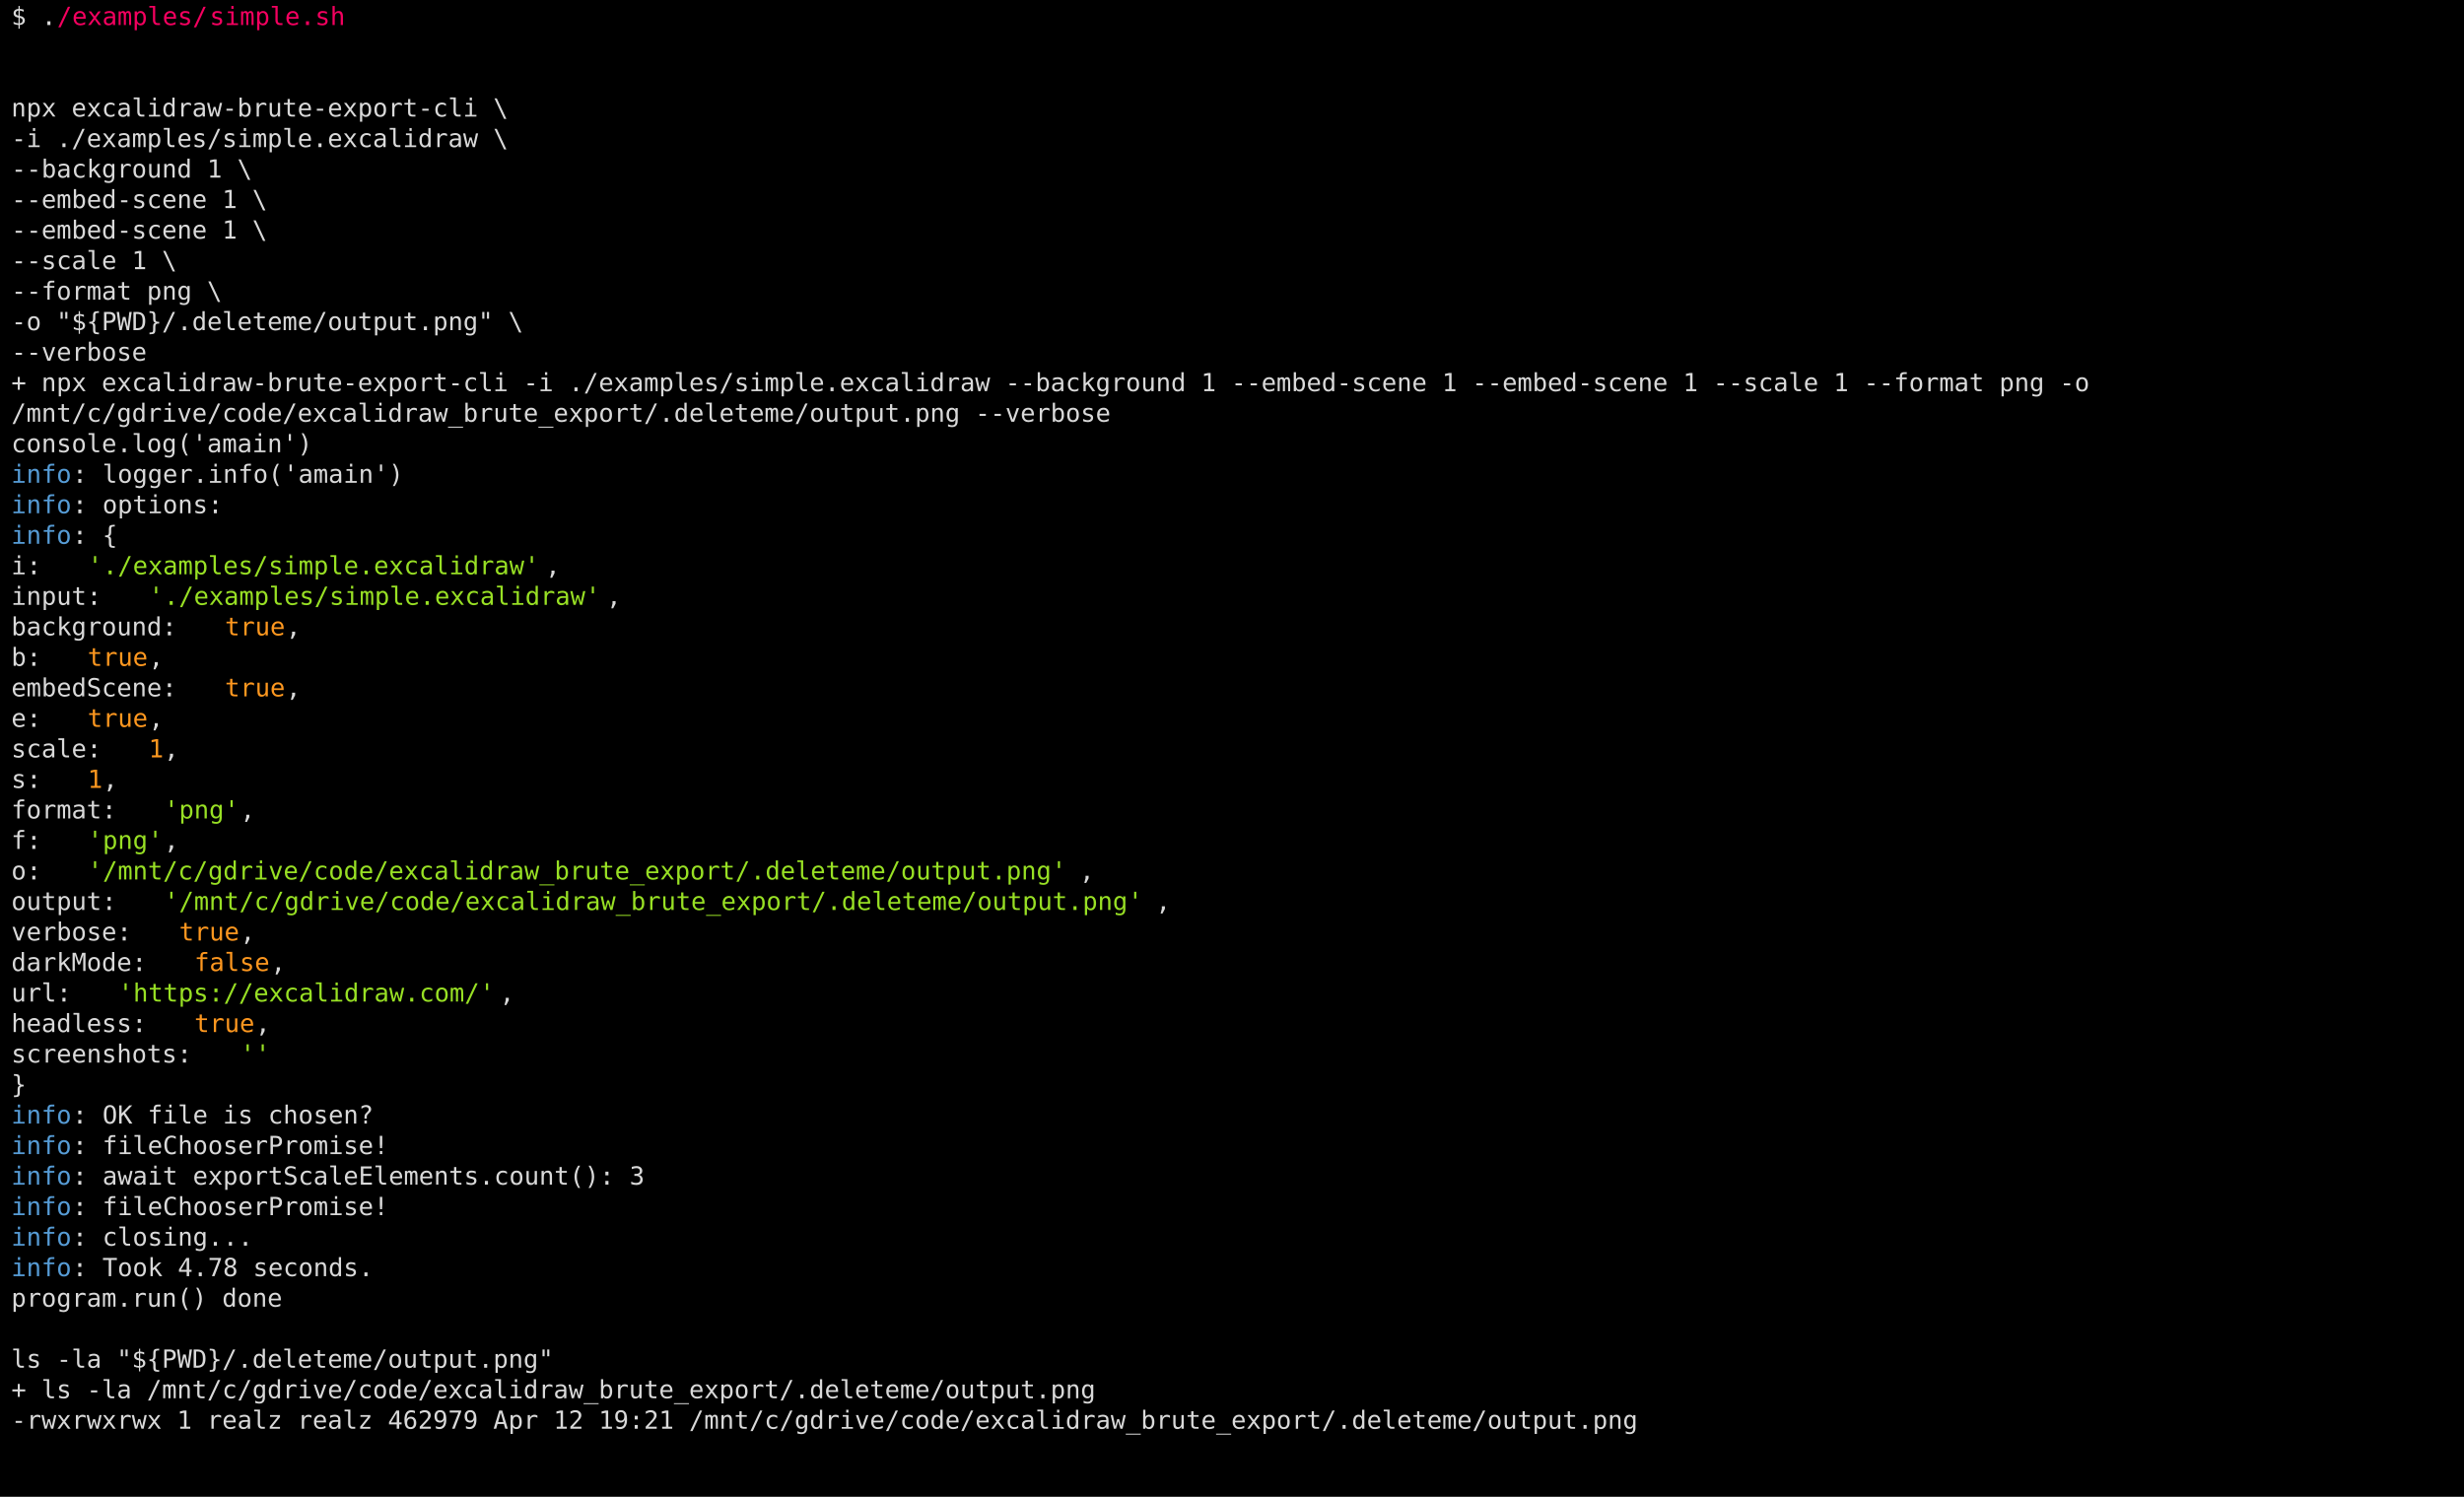
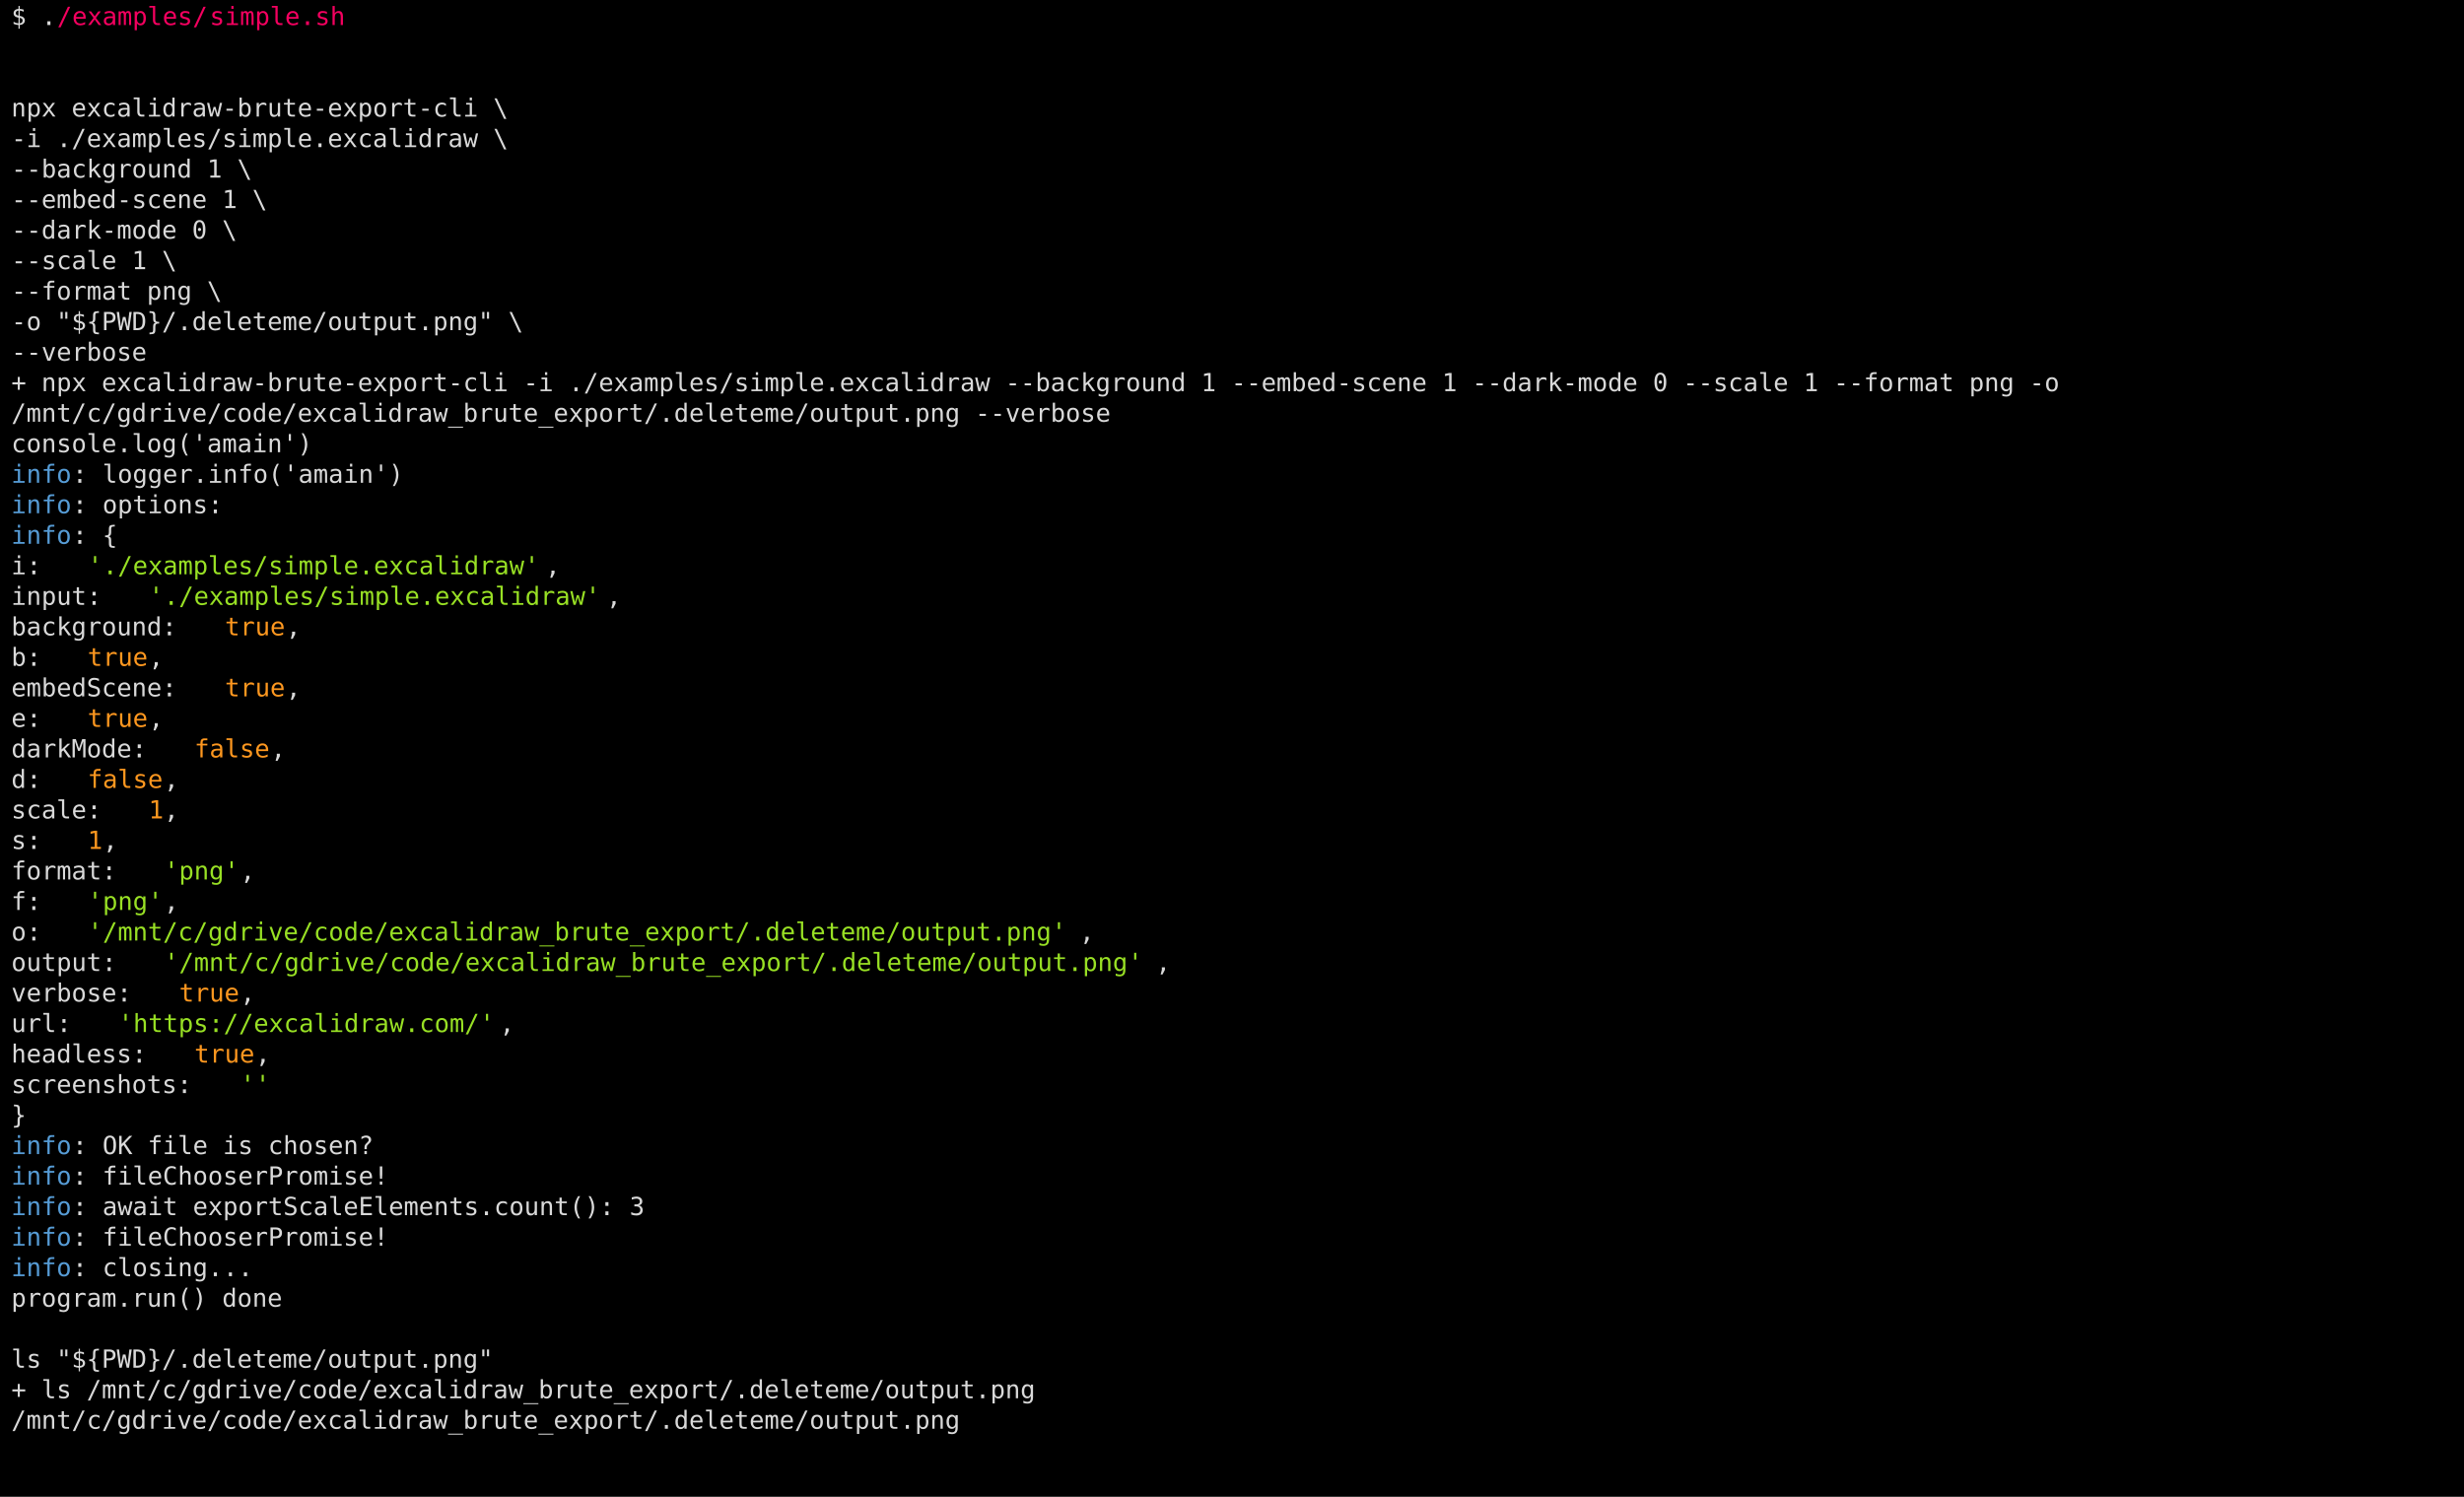
<svg xmlns="http://www.w3.org/2000/svg" class="rich-terminal" viewBox="0 0 1970 1196.8">
  <rect width="100%" height="100%" fill="black" />
  <style>
@font-face {
font-family: "Fira Code";
src: local("FiraCode-Regular"),
url("https://cdnjs.cloudflare.com/ajax/libs/firacode/6.2.0/woff2/FiraCode-Regular.woff2") format("woff2"),
url("https://cdnjs.cloudflare.com/ajax/libs/firacode/6.2.0/woff/FiraCode-Regular.woff") format("woff");
font-style: normal;
font-weight: 400;
}
@font-face {
font-family: "Fira Code";
src: local("FiraCode-Bold"),
url("https://cdnjs.cloudflare.com/ajax/libs/firacode/6.2.0/woff2/FiraCode-Bold.woff2") format("woff2"),
url("https://cdnjs.cloudflare.com/ajax/libs/firacode/6.2.0/woff/FiraCode-Bold.woff") format("woff");
font-style: bold;
font-weight: 700;
}
- .terminal-180657468-matrix {
+ .terminal-3648032387-matrix {
font-family: Fira Code, monospace;
font-size: 20px;
line-height: 24.4px;
font-variant-east-asian: full-width;
}
- .terminal-180657468-title {
+ .terminal-3648032387-title {
font-size: 18px;
font-weight: bold;
font-family: arial;
}
- .terminal-180657468-r1 { fill: #d9d9d9 }
- .terminal-180657468-r2 { fill: #f4005f }
- .terminal-180657468-r3 { fill: #569cd6 }
- .terminal-180657468-r4 { fill: #98e024 }
- .terminal-180657468-r5 { fill: #fd971f }
+ .terminal-3648032387-r1 { fill: #d9d9d9 }
+ .terminal-3648032387-r2 { fill: #f4005f }
+ .terminal-3648032387-r3 { fill: #569cd6 }
+ .terminal-3648032387-r4 { fill: #98e024 }
+ .terminal-3648032387-r5 { fill: #fd971f }
</style>
  <defs>
-     <clipPath id="terminal-180657468-clip-terminal">
+     <clipPath id="terminal-3648032387-clip-terminal">
      <rect x="0" y="0" width="1951.0" height="1145.8" />
    </clipPath>
-     <clipPath id="terminal-180657468-line-0">
+     <clipPath id="terminal-3648032387-line-0">
      <rect x="0" y="1.5" width="1952" height="24.65" />
    </clipPath>
-     <clipPath id="terminal-180657468-line-1">
+     <clipPath id="terminal-3648032387-line-1">
      <rect x="0" y="25.9" width="1952" height="24.65" />
    </clipPath>
-     <clipPath id="terminal-180657468-line-2">
+     <clipPath id="terminal-3648032387-line-2">
      <rect x="0" y="50.3" width="1952" height="24.65" />
    </clipPath>
-     <clipPath id="terminal-180657468-line-3">
+     <clipPath id="terminal-3648032387-line-3">
      <rect x="0" y="74.7" width="1952" height="24.65" />
    </clipPath>
-     <clipPath id="terminal-180657468-line-4">
+     <clipPath id="terminal-3648032387-line-4">
      <rect x="0" y="99.1" width="1952" height="24.65" />
    </clipPath>
-     <clipPath id="terminal-180657468-line-5">
+     <clipPath id="terminal-3648032387-line-5">
      <rect x="0" y="123.5" width="1952" height="24.65" />
    </clipPath>
-     <clipPath id="terminal-180657468-line-6">
+     <clipPath id="terminal-3648032387-line-6">
      <rect x="0" y="147.9" width="1952" height="24.65" />
    </clipPath>
-     <clipPath id="terminal-180657468-line-7">
+     <clipPath id="terminal-3648032387-line-7">
      <rect x="0" y="172.3" width="1952" height="24.65" />
    </clipPath>
-     <clipPath id="terminal-180657468-line-8">
+     <clipPath id="terminal-3648032387-line-8">
      <rect x="0" y="196.7" width="1952" height="24.65" />
    </clipPath>
-     <clipPath id="terminal-180657468-line-9">
+     <clipPath id="terminal-3648032387-line-9">
      <rect x="0" y="221.1" width="1952" height="24.65" />
    </clipPath>
-     <clipPath id="terminal-180657468-line-10">
+     <clipPath id="terminal-3648032387-line-10">
      <rect x="0" y="245.5" width="1952" height="24.65" />
    </clipPath>
-     <clipPath id="terminal-180657468-line-11">
+     <clipPath id="terminal-3648032387-line-11">
      <rect x="0" y="269.9" width="1952" height="24.65" />
    </clipPath>
-     <clipPath id="terminal-180657468-line-12">
+     <clipPath id="terminal-3648032387-line-12">
      <rect x="0" y="294.3" width="1952" height="24.65" />
    </clipPath>
-     <clipPath id="terminal-180657468-line-13">
+     <clipPath id="terminal-3648032387-line-13">
      <rect x="0" y="318.7" width="1952" height="24.65" />
    </clipPath>
-     <clipPath id="terminal-180657468-line-14">
+     <clipPath id="terminal-3648032387-line-14">
      <rect x="0" y="343.1" width="1952" height="24.65" />
    </clipPath>
-     <clipPath id="terminal-180657468-line-15">
+     <clipPath id="terminal-3648032387-line-15">
      <rect x="0" y="367.5" width="1952" height="24.65" />
    </clipPath>
-     <clipPath id="terminal-180657468-line-16">
+     <clipPath id="terminal-3648032387-line-16">
      <rect x="0" y="391.9" width="1952" height="24.65" />
    </clipPath>
-     <clipPath id="terminal-180657468-line-17">
+     <clipPath id="terminal-3648032387-line-17">
      <rect x="0" y="416.3" width="1952" height="24.65" />
    </clipPath>
-     <clipPath id="terminal-180657468-line-18">
+     <clipPath id="terminal-3648032387-line-18">
      <rect x="0" y="440.7" width="1952" height="24.65" />
    </clipPath>
-     <clipPath id="terminal-180657468-line-19">
+     <clipPath id="terminal-3648032387-line-19">
      <rect x="0" y="465.1" width="1952" height="24.65" />
    </clipPath>
-     <clipPath id="terminal-180657468-line-20">
+     <clipPath id="terminal-3648032387-line-20">
      <rect x="0" y="489.5" width="1952" height="24.65" />
    </clipPath>
-     <clipPath id="terminal-180657468-line-21">
+     <clipPath id="terminal-3648032387-line-21">
      <rect x="0" y="513.9" width="1952" height="24.65" />
    </clipPath>
-     <clipPath id="terminal-180657468-line-22">
+     <clipPath id="terminal-3648032387-line-22">
      <rect x="0" y="538.3" width="1952" height="24.65" />
    </clipPath>
-     <clipPath id="terminal-180657468-line-23">
+     <clipPath id="terminal-3648032387-line-23">
      <rect x="0" y="562.7" width="1952" height="24.65" />
    </clipPath>
-     <clipPath id="terminal-180657468-line-24">
+     <clipPath id="terminal-3648032387-line-24">
      <rect x="0" y="587.1" width="1952" height="24.65" />
    </clipPath>
-     <clipPath id="terminal-180657468-line-25">
+     <clipPath id="terminal-3648032387-line-25">
      <rect x="0" y="611.5" width="1952" height="24.65" />
    </clipPath>
-     <clipPath id="terminal-180657468-line-26">
+     <clipPath id="terminal-3648032387-line-26">
      <rect x="0" y="635.9" width="1952" height="24.65" />
    </clipPath>
-     <clipPath id="terminal-180657468-line-27">
+     <clipPath id="terminal-3648032387-line-27">
      <rect x="0" y="660.3" width="1952" height="24.65" />
    </clipPath>
-     <clipPath id="terminal-180657468-line-28">
+     <clipPath id="terminal-3648032387-line-28">
      <rect x="0" y="684.7" width="1952" height="24.65" />
    </clipPath>
-     <clipPath id="terminal-180657468-line-29">
+     <clipPath id="terminal-3648032387-line-29">
      <rect x="0" y="709.1" width="1952" height="24.65" />
    </clipPath>
-     <clipPath id="terminal-180657468-line-30">
+     <clipPath id="terminal-3648032387-line-30">
      <rect x="0" y="733.5" width="1952" height="24.65" />
    </clipPath>
-     <clipPath id="terminal-180657468-line-31">
+     <clipPath id="terminal-3648032387-line-31">
      <rect x="0" y="757.9" width="1952" height="24.65" />
    </clipPath>
-     <clipPath id="terminal-180657468-line-32">
+     <clipPath id="terminal-3648032387-line-32">
      <rect x="0" y="782.3" width="1952" height="24.65" />
    </clipPath>
-     <clipPath id="terminal-180657468-line-33">
+     <clipPath id="terminal-3648032387-line-33">
      <rect x="0" y="806.7" width="1952" height="24.65" />
    </clipPath>
-     <clipPath id="terminal-180657468-line-34">
+     <clipPath id="terminal-3648032387-line-34">
      <rect x="0" y="831.1" width="1952" height="24.65" />
    </clipPath>
-     <clipPath id="terminal-180657468-line-35">
+     <clipPath id="terminal-3648032387-line-35">
      <rect x="0" y="855.5" width="1952" height="24.65" />
    </clipPath>
-     <clipPath id="terminal-180657468-line-36">
+     <clipPath id="terminal-3648032387-line-36">
      <rect x="0" y="879.9" width="1952" height="24.65" />
    </clipPath>
-     <clipPath id="terminal-180657468-line-37">
+     <clipPath id="terminal-3648032387-line-37">
      <rect x="0" y="904.3" width="1952" height="24.65" />
    </clipPath>
-     <clipPath id="terminal-180657468-line-38">
+     <clipPath id="terminal-3648032387-line-38">
      <rect x="0" y="928.7" width="1952" height="24.65" />
    </clipPath>
-     <clipPath id="terminal-180657468-line-39">
+     <clipPath id="terminal-3648032387-line-39">
      <rect x="0" y="953.1" width="1952" height="24.65" />
    </clipPath>
-     <clipPath id="terminal-180657468-line-40">
+     <clipPath id="terminal-3648032387-line-40">
      <rect x="0" y="977.5" width="1952" height="24.65" />
    </clipPath>
-     <clipPath id="terminal-180657468-line-41">
+     <clipPath id="terminal-3648032387-line-41">
      <rect x="0" y="1001.9" width="1952" height="24.65" />
    </clipPath>
-     <clipPath id="terminal-180657468-line-42">
+     <clipPath id="terminal-3648032387-line-42">
      <rect x="0" y="1026.3" width="1952" height="24.65" />
    </clipPath>
-     <clipPath id="terminal-180657468-line-43">
+     <clipPath id="terminal-3648032387-line-43">
      <rect x="0" y="1050.7" width="1952" height="24.65" />
    </clipPath>
-     <clipPath id="terminal-180657468-line-44">
+     <clipPath id="terminal-3648032387-line-44">
      <rect x="0" y="1075.1" width="1952" height="24.65" />
    </clipPath>
-     <clipPath id="terminal-180657468-line-45">
+     <clipPath id="terminal-3648032387-line-45">
      <rect x="0" y="1099.5" width="1952" height="24.65" />
    </clipPath>
  </defs>
  <g transform="translate(9, 0)">
-     <g class="terminal-180657468-matrix">
-       <text class="terminal-180657468-r1" x="0" y="20" textLength="36.6" clip-path="url(#terminal-180657468-line-0)">$ .</text>
-       <text class="terminal-180657468-r2" x="36.6" y="20" textLength="122" clip-path="url(#terminal-180657468-line-0)">/examples/</text>
-       <text class="terminal-180657468-r2" x="158.6" y="20" textLength="109.8" clip-path="url(#terminal-180657468-line-0)">simple.sh</text>
-       <text class="terminal-180657468-r1" x="1952" y="20" textLength="12.2" clip-path="url(#terminal-180657468-line-0)">
- </text>
-       <text class="terminal-180657468-r1" x="1952" y="44.4" textLength="12.2" clip-path="url(#terminal-180657468-line-1)">
- </text>
-       <text class="terminal-180657468-r1" x="1952" y="68.8" textLength="12.2" clip-path="url(#terminal-180657468-line-2)">
- </text>
-       <text class="terminal-180657468-r1" x="0" y="93.2" textLength="402.6" clip-path="url(#terminal-180657468-line-3)">npx excalidraw-brute-export-cli \</text>
-       <text class="terminal-180657468-r1" x="1952" y="93.2" textLength="12.2" clip-path="url(#terminal-180657468-line-3)">
- </text>
-       <text class="terminal-180657468-r1" x="0" y="117.6" textLength="427" clip-path="url(#terminal-180657468-line-4)">  -i ./examples/simple.excalidraw \</text>
-       <text class="terminal-180657468-r1" x="1952" y="117.6" textLength="12.2" clip-path="url(#terminal-180657468-line-4)">
- </text>
-       <text class="terminal-180657468-r1" x="0" y="142" textLength="219.6" clip-path="url(#terminal-180657468-line-5)">  --background 1 \</text>
-       <text class="terminal-180657468-r1" x="1952" y="142" textLength="12.2" clip-path="url(#terminal-180657468-line-5)">
- </text>
-       <text class="terminal-180657468-r1" x="0" y="166.4" textLength="231.8" clip-path="url(#terminal-180657468-line-6)">  --embed-scene 1 \</text>
-       <text class="terminal-180657468-r1" x="1952" y="166.4" textLength="12.2" clip-path="url(#terminal-180657468-line-6)">
- </text>
-       <text class="terminal-180657468-r1" x="0" y="190.8" textLength="231.8" clip-path="url(#terminal-180657468-line-7)">  --embed-scene 1 \</text>
-       <text class="terminal-180657468-r1" x="1952" y="190.8" textLength="12.2" clip-path="url(#terminal-180657468-line-7)">
- </text>
-       <text class="terminal-180657468-r1" x="0" y="215.2" textLength="158.6" clip-path="url(#terminal-180657468-line-8)">  --scale 1 \</text>
-       <text class="terminal-180657468-r1" x="1952" y="215.2" textLength="12.2" clip-path="url(#terminal-180657468-line-8)">
- </text>
-       <text class="terminal-180657468-r1" x="0" y="239.6" textLength="195.2" clip-path="url(#terminal-180657468-line-9)">  --format png \</text>
-       <text class="terminal-180657468-r1" x="1952" y="239.6" textLength="12.2" clip-path="url(#terminal-180657468-line-9)">
- </text>
-       <text class="terminal-180657468-r1" x="0" y="264" textLength="439.2" clip-path="url(#terminal-180657468-line-10)">  -o "${PWD}/.deleteme/output.png" \</text>
-       <text class="terminal-180657468-r1" x="1952" y="264" textLength="12.2" clip-path="url(#terminal-180657468-line-10)">
- </text>
-       <text class="terminal-180657468-r1" x="0" y="288.4" textLength="134.2" clip-path="url(#terminal-180657468-line-11)">  --verbose</text>
-       <text class="terminal-180657468-r1" x="1952" y="288.4" textLength="12.2" clip-path="url(#terminal-180657468-line-11)">
- </text>
-       <text class="terminal-180657468-r1" x="0" y="312.8" textLength="1695.8" clip-path="url(#terminal-180657468-line-12)">+ npx excalidraw-brute-export-cli -i ./examples/simple.excalidraw --background 1 --embed-scene 1 --embed-scene 1 --scale 1 --format png -o </text>
-       <text class="terminal-180657468-r1" x="1952" y="312.8" textLength="12.2" clip-path="url(#terminal-180657468-line-12)">
- </text>
-       <text class="terminal-180657468-r1" x="0" y="337.2" textLength="890.6" clip-path="url(#terminal-180657468-line-13)">/mnt/c/gdrive/code/excalidraw_brute_export/.deleteme/output.png --verbose</text>
-       <text class="terminal-180657468-r1" x="1952" y="337.2" textLength="12.2" clip-path="url(#terminal-180657468-line-13)">
- </text>
-       <text class="terminal-180657468-r1" x="0" y="361.6" textLength="244" clip-path="url(#terminal-180657468-line-14)">console.log('amain')</text>
-       <text class="terminal-180657468-r1" x="1952" y="361.6" textLength="12.2" clip-path="url(#terminal-180657468-line-14)">
- </text>
-       <text class="terminal-180657468-r3" x="0" y="386" textLength="48.8" clip-path="url(#terminal-180657468-line-15)">info</text>
-       <text class="terminal-180657468-r1" x="48.8" y="386" textLength="268.4" clip-path="url(#terminal-180657468-line-15)">: logger.info('amain')</text>
-       <text class="terminal-180657468-r1" x="1952" y="386" textLength="12.2" clip-path="url(#terminal-180657468-line-15)">
- </text>
-       <text class="terminal-180657468-r3" x="0" y="410.4" textLength="48.8" clip-path="url(#terminal-180657468-line-16)">info</text>
-       <text class="terminal-180657468-r1" x="48.8" y="410.4" textLength="122" clip-path="url(#terminal-180657468-line-16)">: options:</text>
-       <text class="terminal-180657468-r1" x="1952" y="410.4" textLength="12.2" clip-path="url(#terminal-180657468-line-16)">
- </text>
-       <text class="terminal-180657468-r3" x="0" y="434.8" textLength="48.8" clip-path="url(#terminal-180657468-line-17)">info</text>
-       <text class="terminal-180657468-r1" x="48.8" y="434.8" textLength="36.6" clip-path="url(#terminal-180657468-line-17)">: {</text>
-       <text class="terminal-180657468-r1" x="1952" y="434.8" textLength="12.2" clip-path="url(#terminal-180657468-line-17)">
- </text>
-       <text class="terminal-180657468-r1" x="0" y="459.2" textLength="61" clip-path="url(#terminal-180657468-line-18)">  i: </text>
-       <text class="terminal-180657468-r4" x="61" y="459.2" textLength="366" clip-path="url(#terminal-180657468-line-18)">'./examples/simple.excalidraw'</text>
-       <text class="terminal-180657468-r1" x="427" y="459.2" textLength="12.2" clip-path="url(#terminal-180657468-line-18)">,</text>
-       <text class="terminal-180657468-r1" x="1952" y="459.2" textLength="12.2" clip-path="url(#terminal-180657468-line-18)">
- </text>
-       <text class="terminal-180657468-r1" x="0" y="483.6" textLength="109.8" clip-path="url(#terminal-180657468-line-19)">  input: </text>
-       <text class="terminal-180657468-r4" x="109.8" y="483.6" textLength="366" clip-path="url(#terminal-180657468-line-19)">'./examples/simple.excalidraw'</text>
-       <text class="terminal-180657468-r1" x="475.8" y="483.6" textLength="12.2" clip-path="url(#terminal-180657468-line-19)">,</text>
-       <text class="terminal-180657468-r1" x="1952" y="483.6" textLength="12.2" clip-path="url(#terminal-180657468-line-19)">
- </text>
-       <text class="terminal-180657468-r1" x="0" y="508" textLength="170.8" clip-path="url(#terminal-180657468-line-20)">  background: </text>
-       <text class="terminal-180657468-r5" x="170.8" y="508" textLength="48.8" clip-path="url(#terminal-180657468-line-20)">true</text>
-       <text class="terminal-180657468-r1" x="219.6" y="508" textLength="12.2" clip-path="url(#terminal-180657468-line-20)">,</text>
-       <text class="terminal-180657468-r1" x="1952" y="508" textLength="12.2" clip-path="url(#terminal-180657468-line-20)">
- </text>
-       <text class="terminal-180657468-r1" x="0" y="532.4" textLength="61" clip-path="url(#terminal-180657468-line-21)">  b: </text>
-       <text class="terminal-180657468-r5" x="61" y="532.4" textLength="48.8" clip-path="url(#terminal-180657468-line-21)">true</text>
-       <text class="terminal-180657468-r1" x="109.8" y="532.4" textLength="12.2" clip-path="url(#terminal-180657468-line-21)">,</text>
-       <text class="terminal-180657468-r1" x="1952" y="532.4" textLength="12.2" clip-path="url(#terminal-180657468-line-21)">
- </text>
-       <text class="terminal-180657468-r1" x="0" y="556.8" textLength="170.8" clip-path="url(#terminal-180657468-line-22)">  embedScene: </text>
-       <text class="terminal-180657468-r5" x="170.8" y="556.8" textLength="48.8" clip-path="url(#terminal-180657468-line-22)">true</text>
-       <text class="terminal-180657468-r1" x="219.6" y="556.8" textLength="12.2" clip-path="url(#terminal-180657468-line-22)">,</text>
-       <text class="terminal-180657468-r1" x="1952" y="556.8" textLength="12.2" clip-path="url(#terminal-180657468-line-22)">
- </text>
-       <text class="terminal-180657468-r1" x="0" y="581.2" textLength="61" clip-path="url(#terminal-180657468-line-23)">  e: </text>
-       <text class="terminal-180657468-r5" x="61" y="581.2" textLength="48.8" clip-path="url(#terminal-180657468-line-23)">true</text>
-       <text class="terminal-180657468-r1" x="109.8" y="581.2" textLength="12.2" clip-path="url(#terminal-180657468-line-23)">,</text>
-       <text class="terminal-180657468-r1" x="1952" y="581.2" textLength="12.2" clip-path="url(#terminal-180657468-line-23)">
- </text>
-       <text class="terminal-180657468-r1" x="0" y="605.6" textLength="109.8" clip-path="url(#terminal-180657468-line-24)">  scale: </text>
-       <text class="terminal-180657468-r5" x="109.8" y="605.6" textLength="12.2" clip-path="url(#terminal-180657468-line-24)">1</text>
-       <text class="terminal-180657468-r1" x="122" y="605.6" textLength="12.2" clip-path="url(#terminal-180657468-line-24)">,</text>
-       <text class="terminal-180657468-r1" x="1952" y="605.6" textLength="12.2" clip-path="url(#terminal-180657468-line-24)">
- </text>
-       <text class="terminal-180657468-r1" x="0" y="630" textLength="61" clip-path="url(#terminal-180657468-line-25)">  s: </text>
-       <text class="terminal-180657468-r5" x="61" y="630" textLength="12.2" clip-path="url(#terminal-180657468-line-25)">1</text>
-       <text class="terminal-180657468-r1" x="73.2" y="630" textLength="12.2" clip-path="url(#terminal-180657468-line-25)">,</text>
-       <text class="terminal-180657468-r1" x="1952" y="630" textLength="12.2" clip-path="url(#terminal-180657468-line-25)">
- </text>
-       <text class="terminal-180657468-r1" x="0" y="654.4" textLength="122" clip-path="url(#terminal-180657468-line-26)">  format: </text>
-       <text class="terminal-180657468-r4" x="122" y="654.4" textLength="61" clip-path="url(#terminal-180657468-line-26)">'png'</text>
-       <text class="terminal-180657468-r1" x="183" y="654.4" textLength="12.2" clip-path="url(#terminal-180657468-line-26)">,</text>
-       <text class="terminal-180657468-r1" x="1952" y="654.4" textLength="12.2" clip-path="url(#terminal-180657468-line-26)">
- </text>
-       <text class="terminal-180657468-r1" x="0" y="678.8" textLength="61" clip-path="url(#terminal-180657468-line-27)">  f: </text>
-       <text class="terminal-180657468-r4" x="61" y="678.8" textLength="61" clip-path="url(#terminal-180657468-line-27)">'png'</text>
-       <text class="terminal-180657468-r1" x="122" y="678.8" textLength="12.2" clip-path="url(#terminal-180657468-line-27)">,</text>
-       <text class="terminal-180657468-r1" x="1952" y="678.8" textLength="12.2" clip-path="url(#terminal-180657468-line-27)">
- </text>
-       <text class="terminal-180657468-r1" x="0" y="703.2" textLength="61" clip-path="url(#terminal-180657468-line-28)">  o: </text>
-       <text class="terminal-180657468-r4" x="61" y="703.2" textLength="793" clip-path="url(#terminal-180657468-line-28)">'/mnt/c/gdrive/code/excalidraw_brute_export/.deleteme/output.png'</text>
-       <text class="terminal-180657468-r1" x="854" y="703.2" textLength="12.2" clip-path="url(#terminal-180657468-line-28)">,</text>
-       <text class="terminal-180657468-r1" x="1952" y="703.2" textLength="12.2" clip-path="url(#terminal-180657468-line-28)">
- </text>
-       <text class="terminal-180657468-r1" x="0" y="727.6" textLength="122" clip-path="url(#terminal-180657468-line-29)">  output: </text>
-       <text class="terminal-180657468-r4" x="122" y="727.6" textLength="793" clip-path="url(#terminal-180657468-line-29)">'/mnt/c/gdrive/code/excalidraw_brute_export/.deleteme/output.png'</text>
-       <text class="terminal-180657468-r1" x="915" y="727.6" textLength="12.2" clip-path="url(#terminal-180657468-line-29)">,</text>
-       <text class="terminal-180657468-r1" x="1952" y="727.6" textLength="12.2" clip-path="url(#terminal-180657468-line-29)">
- </text>
-       <text class="terminal-180657468-r1" x="0" y="752" textLength="134.2" clip-path="url(#terminal-180657468-line-30)">  verbose: </text>
-       <text class="terminal-180657468-r5" x="134.2" y="752" textLength="48.8" clip-path="url(#terminal-180657468-line-30)">true</text>
-       <text class="terminal-180657468-r1" x="183" y="752" textLength="12.2" clip-path="url(#terminal-180657468-line-30)">,</text>
-       <text class="terminal-180657468-r1" x="1952" y="752" textLength="12.2" clip-path="url(#terminal-180657468-line-30)">
- </text>
-       <text class="terminal-180657468-r1" x="0" y="776.4" textLength="146.4" clip-path="url(#terminal-180657468-line-31)">  darkMode: </text>
-       <text class="terminal-180657468-r5" x="146.4" y="776.4" textLength="61" clip-path="url(#terminal-180657468-line-31)">false</text>
-       <text class="terminal-180657468-r1" x="207.4" y="776.4" textLength="12.2" clip-path="url(#terminal-180657468-line-31)">,</text>
-       <text class="terminal-180657468-r1" x="1952" y="776.4" textLength="12.2" clip-path="url(#terminal-180657468-line-31)">
- </text>
-       <text class="terminal-180657468-r1" x="0" y="800.8" textLength="85.4" clip-path="url(#terminal-180657468-line-32)">  url: </text>
-       <text class="terminal-180657468-r4" x="85.4" y="800.8" textLength="305" clip-path="url(#terminal-180657468-line-32)">'https://excalidraw.com/'</text>
-       <text class="terminal-180657468-r1" x="390.4" y="800.8" textLength="12.2" clip-path="url(#terminal-180657468-line-32)">,</text>
-       <text class="terminal-180657468-r1" x="1952" y="800.8" textLength="12.2" clip-path="url(#terminal-180657468-line-32)">
- </text>
-       <text class="terminal-180657468-r1" x="0" y="825.2" textLength="146.4" clip-path="url(#terminal-180657468-line-33)">  headless: </text>
-       <text class="terminal-180657468-r5" x="146.4" y="825.2" textLength="48.8" clip-path="url(#terminal-180657468-line-33)">true</text>
-       <text class="terminal-180657468-r1" x="195.2" y="825.2" textLength="12.2" clip-path="url(#terminal-180657468-line-33)">,</text>
-       <text class="terminal-180657468-r1" x="1952" y="825.2" textLength="12.2" clip-path="url(#terminal-180657468-line-33)">
- </text>
-       <text class="terminal-180657468-r1" x="0" y="849.6" textLength="183" clip-path="url(#terminal-180657468-line-34)">  screenshots: </text>
-       <text class="terminal-180657468-r4" x="183" y="849.6" textLength="24.4" clip-path="url(#terminal-180657468-line-34)">''</text>
-       <text class="terminal-180657468-r1" x="1952" y="849.6" textLength="12.2" clip-path="url(#terminal-180657468-line-34)">
- </text>
-       <text class="terminal-180657468-r1" x="0" y="874" textLength="12.2" clip-path="url(#terminal-180657468-line-35)">}</text>
-       <text class="terminal-180657468-r1" x="1952" y="874" textLength="12.2" clip-path="url(#terminal-180657468-line-35)">
- </text>
-       <text class="terminal-180657468-r3" x="0" y="898.4" textLength="48.8" clip-path="url(#terminal-180657468-line-36)">info</text>
-       <text class="terminal-180657468-r1" x="48.8" y="898.4" textLength="244" clip-path="url(#terminal-180657468-line-36)">: OK file is chosen?</text>
-       <text class="terminal-180657468-r1" x="1952" y="898.4" textLength="12.2" clip-path="url(#terminal-180657468-line-36)">
- </text>
-       <text class="terminal-180657468-r3" x="0" y="922.8" textLength="48.8" clip-path="url(#terminal-180657468-line-37)">info</text>
-       <text class="terminal-180657468-r1" x="48.8" y="922.8" textLength="256.2" clip-path="url(#terminal-180657468-line-37)">: fileChooserPromise!</text>
-       <text class="terminal-180657468-r1" x="1952" y="922.8" textLength="12.2" clip-path="url(#terminal-180657468-line-37)">
- </text>
-       <text class="terminal-180657468-r3" x="0" y="947.2" textLength="48.8" clip-path="url(#terminal-180657468-line-38)">info</text>
-       <text class="terminal-180657468-r1" x="48.8" y="947.2" textLength="463.6" clip-path="url(#terminal-180657468-line-38)">: await exportScaleElements.count(): 3</text>
-       <text class="terminal-180657468-r1" x="1952" y="947.2" textLength="12.2" clip-path="url(#terminal-180657468-line-38)">
- </text>
-       <text class="terminal-180657468-r3" x="0" y="971.6" textLength="48.8" clip-path="url(#terminal-180657468-line-39)">info</text>
-       <text class="terminal-180657468-r1" x="48.8" y="971.6" textLength="256.2" clip-path="url(#terminal-180657468-line-39)">: fileChooserPromise!</text>
-       <text class="terminal-180657468-r1" x="1952" y="971.6" textLength="12.2" clip-path="url(#terminal-180657468-line-39)">
- </text>
-       <text class="terminal-180657468-r3" x="0" y="996" textLength="48.8" clip-path="url(#terminal-180657468-line-40)">info</text>
-       <text class="terminal-180657468-r1" x="48.8" y="996" textLength="146.4" clip-path="url(#terminal-180657468-line-40)">: closing...</text>
-       <text class="terminal-180657468-r1" x="1952" y="996" textLength="12.2" clip-path="url(#terminal-180657468-line-40)">
- </text>
-       <text class="terminal-180657468-r3" x="0" y="1020.4" textLength="48.8" clip-path="url(#terminal-180657468-line-41)">info</text>
-       <text class="terminal-180657468-r1" x="48.8" y="1020.4" textLength="244" clip-path="url(#terminal-180657468-line-41)">: Took 4.78 seconds.</text>
-       <text class="terminal-180657468-r1" x="1952" y="1020.4" textLength="12.2" clip-path="url(#terminal-180657468-line-41)">
- </text>
-       <text class="terminal-180657468-r1" x="0" y="1044.8" textLength="219.6" clip-path="url(#terminal-180657468-line-42)">program.run() done</text>
-       <text class="terminal-180657468-r1" x="1952" y="1044.8" textLength="12.2" clip-path="url(#terminal-180657468-line-42)">
- </text>
-       <text class="terminal-180657468-r1" x="1952" y="1069.2" textLength="12.2" clip-path="url(#terminal-180657468-line-43)">
- </text>
-       <text class="terminal-180657468-r1" x="0" y="1093.6" textLength="439.2" clip-path="url(#terminal-180657468-line-44)">ls -la "${PWD}/.deleteme/output.png"</text>
-       <text class="terminal-180657468-r1" x="1952" y="1093.6" textLength="12.2" clip-path="url(#terminal-180657468-line-44)">
- </text>
-       <text class="terminal-180657468-r1" x="0" y="1118" textLength="878.4" clip-path="url(#terminal-180657468-line-45)">+ ls -la /mnt/c/gdrive/code/excalidraw_brute_export/.deleteme/output.png</text>
-       <text class="terminal-180657468-r1" x="1952" y="1118" textLength="12.2" clip-path="url(#terminal-180657468-line-45)">
- </text>
-       <text class="terminal-180657468-r1" x="0" y="1142.4" textLength="1317.6" clip-path="url(#terminal-180657468-line-46)">-rwxrwxrwx 1 realz realz 462979 Apr 12 19:21 /mnt/c/gdrive/code/excalidraw_brute_export/.deleteme/output.png</text>
-       <text class="terminal-180657468-r1" x="1952" y="1142.4" textLength="12.2" clip-path="url(#terminal-180657468-line-46)">
+     <g class="terminal-3648032387-matrix">
+       <text class="terminal-3648032387-r1" x="0" y="20" textLength="36.6" clip-path="url(#terminal-3648032387-line-0)">$ .</text>
+       <text class="terminal-3648032387-r2" x="36.6" y="20" textLength="122" clip-path="url(#terminal-3648032387-line-0)">/examples/</text>
+       <text class="terminal-3648032387-r2" x="158.6" y="20" textLength="109.8" clip-path="url(#terminal-3648032387-line-0)">simple.sh</text>
+       <text class="terminal-3648032387-r1" x="1952" y="20" textLength="12.2" clip-path="url(#terminal-3648032387-line-0)">
+ </text>
+       <text class="terminal-3648032387-r1" x="1952" y="44.4" textLength="12.2" clip-path="url(#terminal-3648032387-line-1)">
+ </text>
+       <text class="terminal-3648032387-r1" x="1952" y="68.8" textLength="12.2" clip-path="url(#terminal-3648032387-line-2)">
+ </text>
+       <text class="terminal-3648032387-r1" x="0" y="93.2" textLength="402.6" clip-path="url(#terminal-3648032387-line-3)">npx excalidraw-brute-export-cli \</text>
+       <text class="terminal-3648032387-r1" x="1952" y="93.2" textLength="12.2" clip-path="url(#terminal-3648032387-line-3)">
+ </text>
+       <text class="terminal-3648032387-r1" x="0" y="117.6" textLength="427" clip-path="url(#terminal-3648032387-line-4)">  -i ./examples/simple.excalidraw \</text>
+       <text class="terminal-3648032387-r1" x="1952" y="117.6" textLength="12.2" clip-path="url(#terminal-3648032387-line-4)">
+ </text>
+       <text class="terminal-3648032387-r1" x="0" y="142" textLength="219.6" clip-path="url(#terminal-3648032387-line-5)">  --background 1 \</text>
+       <text class="terminal-3648032387-r1" x="1952" y="142" textLength="12.2" clip-path="url(#terminal-3648032387-line-5)">
+ </text>
+       <text class="terminal-3648032387-r1" x="0" y="166.4" textLength="231.8" clip-path="url(#terminal-3648032387-line-6)">  --embed-scene 1 \</text>
+       <text class="terminal-3648032387-r1" x="1952" y="166.4" textLength="12.2" clip-path="url(#terminal-3648032387-line-6)">
+ </text>
+       <text class="terminal-3648032387-r1" x="0" y="190.8" textLength="207.4" clip-path="url(#terminal-3648032387-line-7)">  --dark-mode 0 \</text>
+       <text class="terminal-3648032387-r1" x="1952" y="190.8" textLength="12.2" clip-path="url(#terminal-3648032387-line-7)">
+ </text>
+       <text class="terminal-3648032387-r1" x="0" y="215.2" textLength="158.6" clip-path="url(#terminal-3648032387-line-8)">  --scale 1 \</text>
+       <text class="terminal-3648032387-r1" x="1952" y="215.2" textLength="12.2" clip-path="url(#terminal-3648032387-line-8)">
+ </text>
+       <text class="terminal-3648032387-r1" x="0" y="239.6" textLength="195.2" clip-path="url(#terminal-3648032387-line-9)">  --format png \</text>
+       <text class="terminal-3648032387-r1" x="1952" y="239.6" textLength="12.2" clip-path="url(#terminal-3648032387-line-9)">
+ </text>
+       <text class="terminal-3648032387-r1" x="0" y="264" textLength="439.2" clip-path="url(#terminal-3648032387-line-10)">  -o "${PWD}/.deleteme/output.png" \</text>
+       <text class="terminal-3648032387-r1" x="1952" y="264" textLength="12.2" clip-path="url(#terminal-3648032387-line-10)">
+ </text>
+       <text class="terminal-3648032387-r1" x="0" y="288.4" textLength="134.2" clip-path="url(#terminal-3648032387-line-11)">  --verbose</text>
+       <text class="terminal-3648032387-r1" x="1952" y="288.4" textLength="12.2" clip-path="url(#terminal-3648032387-line-11)">
+ </text>
+       <text class="terminal-3648032387-r1" x="0" y="312.8" textLength="1671.4" clip-path="url(#terminal-3648032387-line-12)">+ npx excalidraw-brute-export-cli -i ./examples/simple.excalidraw --background 1 --embed-scene 1 --dark-mode 0 --scale 1 --format png -o </text>
+       <text class="terminal-3648032387-r1" x="1952" y="312.8" textLength="12.2" clip-path="url(#terminal-3648032387-line-12)">
+ </text>
+       <text class="terminal-3648032387-r1" x="0" y="337.2" textLength="890.6" clip-path="url(#terminal-3648032387-line-13)">/mnt/c/gdrive/code/excalidraw_brute_export/.deleteme/output.png --verbose</text>
+       <text class="terminal-3648032387-r1" x="1952" y="337.2" textLength="12.2" clip-path="url(#terminal-3648032387-line-13)">
+ </text>
+       <text class="terminal-3648032387-r1" x="0" y="361.6" textLength="244" clip-path="url(#terminal-3648032387-line-14)">console.log('amain')</text>
+       <text class="terminal-3648032387-r1" x="1952" y="361.6" textLength="12.2" clip-path="url(#terminal-3648032387-line-14)">
+ </text>
+       <text class="terminal-3648032387-r3" x="0" y="386" textLength="48.8" clip-path="url(#terminal-3648032387-line-15)">info</text>
+       <text class="terminal-3648032387-r1" x="48.8" y="386" textLength="268.4" clip-path="url(#terminal-3648032387-line-15)">: logger.info('amain')</text>
+       <text class="terminal-3648032387-r1" x="1952" y="386" textLength="12.2" clip-path="url(#terminal-3648032387-line-15)">
+ </text>
+       <text class="terminal-3648032387-r3" x="0" y="410.4" textLength="48.8" clip-path="url(#terminal-3648032387-line-16)">info</text>
+       <text class="terminal-3648032387-r1" x="48.8" y="410.4" textLength="122" clip-path="url(#terminal-3648032387-line-16)">: options:</text>
+       <text class="terminal-3648032387-r1" x="1952" y="410.4" textLength="12.2" clip-path="url(#terminal-3648032387-line-16)">
+ </text>
+       <text class="terminal-3648032387-r3" x="0" y="434.8" textLength="48.8" clip-path="url(#terminal-3648032387-line-17)">info</text>
+       <text class="terminal-3648032387-r1" x="48.8" y="434.8" textLength="36.6" clip-path="url(#terminal-3648032387-line-17)">: {</text>
+       <text class="terminal-3648032387-r1" x="1952" y="434.8" textLength="12.2" clip-path="url(#terminal-3648032387-line-17)">
+ </text>
+       <text class="terminal-3648032387-r1" x="0" y="459.2" textLength="61" clip-path="url(#terminal-3648032387-line-18)">  i: </text>
+       <text class="terminal-3648032387-r4" x="61" y="459.2" textLength="366" clip-path="url(#terminal-3648032387-line-18)">'./examples/simple.excalidraw'</text>
+       <text class="terminal-3648032387-r1" x="427" y="459.2" textLength="12.2" clip-path="url(#terminal-3648032387-line-18)">,</text>
+       <text class="terminal-3648032387-r1" x="1952" y="459.2" textLength="12.2" clip-path="url(#terminal-3648032387-line-18)">
+ </text>
+       <text class="terminal-3648032387-r1" x="0" y="483.6" textLength="109.8" clip-path="url(#terminal-3648032387-line-19)">  input: </text>
+       <text class="terminal-3648032387-r4" x="109.8" y="483.6" textLength="366" clip-path="url(#terminal-3648032387-line-19)">'./examples/simple.excalidraw'</text>
+       <text class="terminal-3648032387-r1" x="475.8" y="483.6" textLength="12.2" clip-path="url(#terminal-3648032387-line-19)">,</text>
+       <text class="terminal-3648032387-r1" x="1952" y="483.6" textLength="12.2" clip-path="url(#terminal-3648032387-line-19)">
+ </text>
+       <text class="terminal-3648032387-r1" x="0" y="508" textLength="170.8" clip-path="url(#terminal-3648032387-line-20)">  background: </text>
+       <text class="terminal-3648032387-r5" x="170.8" y="508" textLength="48.8" clip-path="url(#terminal-3648032387-line-20)">true</text>
+       <text class="terminal-3648032387-r1" x="219.6" y="508" textLength="12.2" clip-path="url(#terminal-3648032387-line-20)">,</text>
+       <text class="terminal-3648032387-r1" x="1952" y="508" textLength="12.2" clip-path="url(#terminal-3648032387-line-20)">
+ </text>
+       <text class="terminal-3648032387-r1" x="0" y="532.4" textLength="61" clip-path="url(#terminal-3648032387-line-21)">  b: </text>
+       <text class="terminal-3648032387-r5" x="61" y="532.4" textLength="48.8" clip-path="url(#terminal-3648032387-line-21)">true</text>
+       <text class="terminal-3648032387-r1" x="109.8" y="532.4" textLength="12.2" clip-path="url(#terminal-3648032387-line-21)">,</text>
+       <text class="terminal-3648032387-r1" x="1952" y="532.4" textLength="12.2" clip-path="url(#terminal-3648032387-line-21)">
+ </text>
+       <text class="terminal-3648032387-r1" x="0" y="556.8" textLength="170.8" clip-path="url(#terminal-3648032387-line-22)">  embedScene: </text>
+       <text class="terminal-3648032387-r5" x="170.8" y="556.8" textLength="48.8" clip-path="url(#terminal-3648032387-line-22)">true</text>
+       <text class="terminal-3648032387-r1" x="219.6" y="556.8" textLength="12.2" clip-path="url(#terminal-3648032387-line-22)">,</text>
+       <text class="terminal-3648032387-r1" x="1952" y="556.8" textLength="12.2" clip-path="url(#terminal-3648032387-line-22)">
+ </text>
+       <text class="terminal-3648032387-r1" x="0" y="581.2" textLength="61" clip-path="url(#terminal-3648032387-line-23)">  e: </text>
+       <text class="terminal-3648032387-r5" x="61" y="581.2" textLength="48.8" clip-path="url(#terminal-3648032387-line-23)">true</text>
+       <text class="terminal-3648032387-r1" x="109.8" y="581.2" textLength="12.2" clip-path="url(#terminal-3648032387-line-23)">,</text>
+       <text class="terminal-3648032387-r1" x="1952" y="581.2" textLength="12.2" clip-path="url(#terminal-3648032387-line-23)">
+ </text>
+       <text class="terminal-3648032387-r1" x="0" y="605.6" textLength="146.4" clip-path="url(#terminal-3648032387-line-24)">  darkMode: </text>
+       <text class="terminal-3648032387-r5" x="146.4" y="605.6" textLength="61" clip-path="url(#terminal-3648032387-line-24)">false</text>
+       <text class="terminal-3648032387-r1" x="207.4" y="605.6" textLength="12.2" clip-path="url(#terminal-3648032387-line-24)">,</text>
+       <text class="terminal-3648032387-r1" x="1952" y="605.6" textLength="12.2" clip-path="url(#terminal-3648032387-line-24)">
+ </text>
+       <text class="terminal-3648032387-r1" x="0" y="630" textLength="61" clip-path="url(#terminal-3648032387-line-25)">  d: </text>
+       <text class="terminal-3648032387-r5" x="61" y="630" textLength="61" clip-path="url(#terminal-3648032387-line-25)">false</text>
+       <text class="terminal-3648032387-r1" x="122" y="630" textLength="12.2" clip-path="url(#terminal-3648032387-line-25)">,</text>
+       <text class="terminal-3648032387-r1" x="1952" y="630" textLength="12.2" clip-path="url(#terminal-3648032387-line-25)">
+ </text>
+       <text class="terminal-3648032387-r1" x="0" y="654.4" textLength="109.8" clip-path="url(#terminal-3648032387-line-26)">  scale: </text>
+       <text class="terminal-3648032387-r5" x="109.8" y="654.4" textLength="12.2" clip-path="url(#terminal-3648032387-line-26)">1</text>
+       <text class="terminal-3648032387-r1" x="122" y="654.4" textLength="12.2" clip-path="url(#terminal-3648032387-line-26)">,</text>
+       <text class="terminal-3648032387-r1" x="1952" y="654.4" textLength="12.2" clip-path="url(#terminal-3648032387-line-26)">
+ </text>
+       <text class="terminal-3648032387-r1" x="0" y="678.8" textLength="61" clip-path="url(#terminal-3648032387-line-27)">  s: </text>
+       <text class="terminal-3648032387-r5" x="61" y="678.8" textLength="12.2" clip-path="url(#terminal-3648032387-line-27)">1</text>
+       <text class="terminal-3648032387-r1" x="73.2" y="678.8" textLength="12.2" clip-path="url(#terminal-3648032387-line-27)">,</text>
+       <text class="terminal-3648032387-r1" x="1952" y="678.8" textLength="12.2" clip-path="url(#terminal-3648032387-line-27)">
+ </text>
+       <text class="terminal-3648032387-r1" x="0" y="703.2" textLength="122" clip-path="url(#terminal-3648032387-line-28)">  format: </text>
+       <text class="terminal-3648032387-r4" x="122" y="703.2" textLength="61" clip-path="url(#terminal-3648032387-line-28)">'png'</text>
+       <text class="terminal-3648032387-r1" x="183" y="703.2" textLength="12.2" clip-path="url(#terminal-3648032387-line-28)">,</text>
+       <text class="terminal-3648032387-r1" x="1952" y="703.2" textLength="12.2" clip-path="url(#terminal-3648032387-line-28)">
+ </text>
+       <text class="terminal-3648032387-r1" x="0" y="727.6" textLength="61" clip-path="url(#terminal-3648032387-line-29)">  f: </text>
+       <text class="terminal-3648032387-r4" x="61" y="727.6" textLength="61" clip-path="url(#terminal-3648032387-line-29)">'png'</text>
+       <text class="terminal-3648032387-r1" x="122" y="727.6" textLength="12.2" clip-path="url(#terminal-3648032387-line-29)">,</text>
+       <text class="terminal-3648032387-r1" x="1952" y="727.6" textLength="12.2" clip-path="url(#terminal-3648032387-line-29)">
+ </text>
+       <text class="terminal-3648032387-r1" x="0" y="752" textLength="61" clip-path="url(#terminal-3648032387-line-30)">  o: </text>
+       <text class="terminal-3648032387-r4" x="61" y="752" textLength="793" clip-path="url(#terminal-3648032387-line-30)">'/mnt/c/gdrive/code/excalidraw_brute_export/.deleteme/output.png'</text>
+       <text class="terminal-3648032387-r1" x="854" y="752" textLength="12.2" clip-path="url(#terminal-3648032387-line-30)">,</text>
+       <text class="terminal-3648032387-r1" x="1952" y="752" textLength="12.2" clip-path="url(#terminal-3648032387-line-30)">
+ </text>
+       <text class="terminal-3648032387-r1" x="0" y="776.4" textLength="122" clip-path="url(#terminal-3648032387-line-31)">  output: </text>
+       <text class="terminal-3648032387-r4" x="122" y="776.4" textLength="793" clip-path="url(#terminal-3648032387-line-31)">'/mnt/c/gdrive/code/excalidraw_brute_export/.deleteme/output.png'</text>
+       <text class="terminal-3648032387-r1" x="915" y="776.4" textLength="12.2" clip-path="url(#terminal-3648032387-line-31)">,</text>
+       <text class="terminal-3648032387-r1" x="1952" y="776.4" textLength="12.2" clip-path="url(#terminal-3648032387-line-31)">
+ </text>
+       <text class="terminal-3648032387-r1" x="0" y="800.8" textLength="134.2" clip-path="url(#terminal-3648032387-line-32)">  verbose: </text>
+       <text class="terminal-3648032387-r5" x="134.2" y="800.8" textLength="48.8" clip-path="url(#terminal-3648032387-line-32)">true</text>
+       <text class="terminal-3648032387-r1" x="183" y="800.8" textLength="12.2" clip-path="url(#terminal-3648032387-line-32)">,</text>
+       <text class="terminal-3648032387-r1" x="1952" y="800.8" textLength="12.2" clip-path="url(#terminal-3648032387-line-32)">
+ </text>
+       <text class="terminal-3648032387-r1" x="0" y="825.2" textLength="85.4" clip-path="url(#terminal-3648032387-line-33)">  url: </text>
+       <text class="terminal-3648032387-r4" x="85.4" y="825.2" textLength="305" clip-path="url(#terminal-3648032387-line-33)">'https://excalidraw.com/'</text>
+       <text class="terminal-3648032387-r1" x="390.4" y="825.2" textLength="12.2" clip-path="url(#terminal-3648032387-line-33)">,</text>
+       <text class="terminal-3648032387-r1" x="1952" y="825.2" textLength="12.2" clip-path="url(#terminal-3648032387-line-33)">
+ </text>
+       <text class="terminal-3648032387-r1" x="0" y="849.6" textLength="146.4" clip-path="url(#terminal-3648032387-line-34)">  headless: </text>
+       <text class="terminal-3648032387-r5" x="146.4" y="849.6" textLength="48.8" clip-path="url(#terminal-3648032387-line-34)">true</text>
+       <text class="terminal-3648032387-r1" x="195.2" y="849.6" textLength="12.2" clip-path="url(#terminal-3648032387-line-34)">,</text>
+       <text class="terminal-3648032387-r1" x="1952" y="849.6" textLength="12.2" clip-path="url(#terminal-3648032387-line-34)">
+ </text>
+       <text class="terminal-3648032387-r1" x="0" y="874" textLength="183" clip-path="url(#terminal-3648032387-line-35)">  screenshots: </text>
+       <text class="terminal-3648032387-r4" x="183" y="874" textLength="24.4" clip-path="url(#terminal-3648032387-line-35)">''</text>
+       <text class="terminal-3648032387-r1" x="1952" y="874" textLength="12.2" clip-path="url(#terminal-3648032387-line-35)">
+ </text>
+       <text class="terminal-3648032387-r1" x="0" y="898.4" textLength="12.2" clip-path="url(#terminal-3648032387-line-36)">}</text>
+       <text class="terminal-3648032387-r1" x="1952" y="898.4" textLength="12.2" clip-path="url(#terminal-3648032387-line-36)">
+ </text>
+       <text class="terminal-3648032387-r3" x="0" y="922.8" textLength="48.8" clip-path="url(#terminal-3648032387-line-37)">info</text>
+       <text class="terminal-3648032387-r1" x="48.8" y="922.8" textLength="244" clip-path="url(#terminal-3648032387-line-37)">: OK file is chosen?</text>
+       <text class="terminal-3648032387-r1" x="1952" y="922.8" textLength="12.2" clip-path="url(#terminal-3648032387-line-37)">
+ </text>
+       <text class="terminal-3648032387-r3" x="0" y="947.2" textLength="48.8" clip-path="url(#terminal-3648032387-line-38)">info</text>
+       <text class="terminal-3648032387-r1" x="48.8" y="947.2" textLength="256.2" clip-path="url(#terminal-3648032387-line-38)">: fileChooserPromise!</text>
+       <text class="terminal-3648032387-r1" x="1952" y="947.2" textLength="12.2" clip-path="url(#terminal-3648032387-line-38)">
+ </text>
+       <text class="terminal-3648032387-r3" x="0" y="971.6" textLength="48.8" clip-path="url(#terminal-3648032387-line-39)">info</text>
+       <text class="terminal-3648032387-r1" x="48.8" y="971.6" textLength="463.6" clip-path="url(#terminal-3648032387-line-39)">: await exportScaleElements.count(): 3</text>
+       <text class="terminal-3648032387-r1" x="1952" y="971.6" textLength="12.2" clip-path="url(#terminal-3648032387-line-39)">
+ </text>
+       <text class="terminal-3648032387-r3" x="0" y="996" textLength="48.8" clip-path="url(#terminal-3648032387-line-40)">info</text>
+       <text class="terminal-3648032387-r1" x="48.8" y="996" textLength="256.2" clip-path="url(#terminal-3648032387-line-40)">: fileChooserPromise!</text>
+       <text class="terminal-3648032387-r1" x="1952" y="996" textLength="12.2" clip-path="url(#terminal-3648032387-line-40)">
+ </text>
+       <text class="terminal-3648032387-r3" x="0" y="1020.4" textLength="48.8" clip-path="url(#terminal-3648032387-line-41)">info</text>
+       <text class="terminal-3648032387-r1" x="48.8" y="1020.4" textLength="146.4" clip-path="url(#terminal-3648032387-line-41)">: closing...</text>
+       <text class="terminal-3648032387-r1" x="1952" y="1020.4" textLength="12.2" clip-path="url(#terminal-3648032387-line-41)">
+ </text>
+       <text class="terminal-3648032387-r1" x="0" y="1044.8" textLength="219.6" clip-path="url(#terminal-3648032387-line-42)">program.run() done</text>
+       <text class="terminal-3648032387-r1" x="1952" y="1044.8" textLength="12.2" clip-path="url(#terminal-3648032387-line-42)">
+ </text>
+       <text class="terminal-3648032387-r1" x="1952" y="1069.2" textLength="12.2" clip-path="url(#terminal-3648032387-line-43)">
+ </text>
+       <text class="terminal-3648032387-r1" x="0" y="1093.6" textLength="390.4" clip-path="url(#terminal-3648032387-line-44)">ls "${PWD}/.deleteme/output.png"</text>
+       <text class="terminal-3648032387-r1" x="1952" y="1093.6" textLength="12.2" clip-path="url(#terminal-3648032387-line-44)">
+ </text>
+       <text class="terminal-3648032387-r1" x="0" y="1118" textLength="829.6" clip-path="url(#terminal-3648032387-line-45)">+ ls /mnt/c/gdrive/code/excalidraw_brute_export/.deleteme/output.png</text>
+       <text class="terminal-3648032387-r1" x="1952" y="1118" textLength="12.2" clip-path="url(#terminal-3648032387-line-45)">
+ </text>
+       <text class="terminal-3648032387-r1" x="0" y="1142.4" textLength="768.6" clip-path="url(#terminal-3648032387-line-46)">/mnt/c/gdrive/code/excalidraw_brute_export/.deleteme/output.png</text>
+       <text class="terminal-3648032387-r1" x="1952" y="1142.4" textLength="12.2" clip-path="url(#terminal-3648032387-line-46)">
</text>
    </g>
  </g>
</svg>
